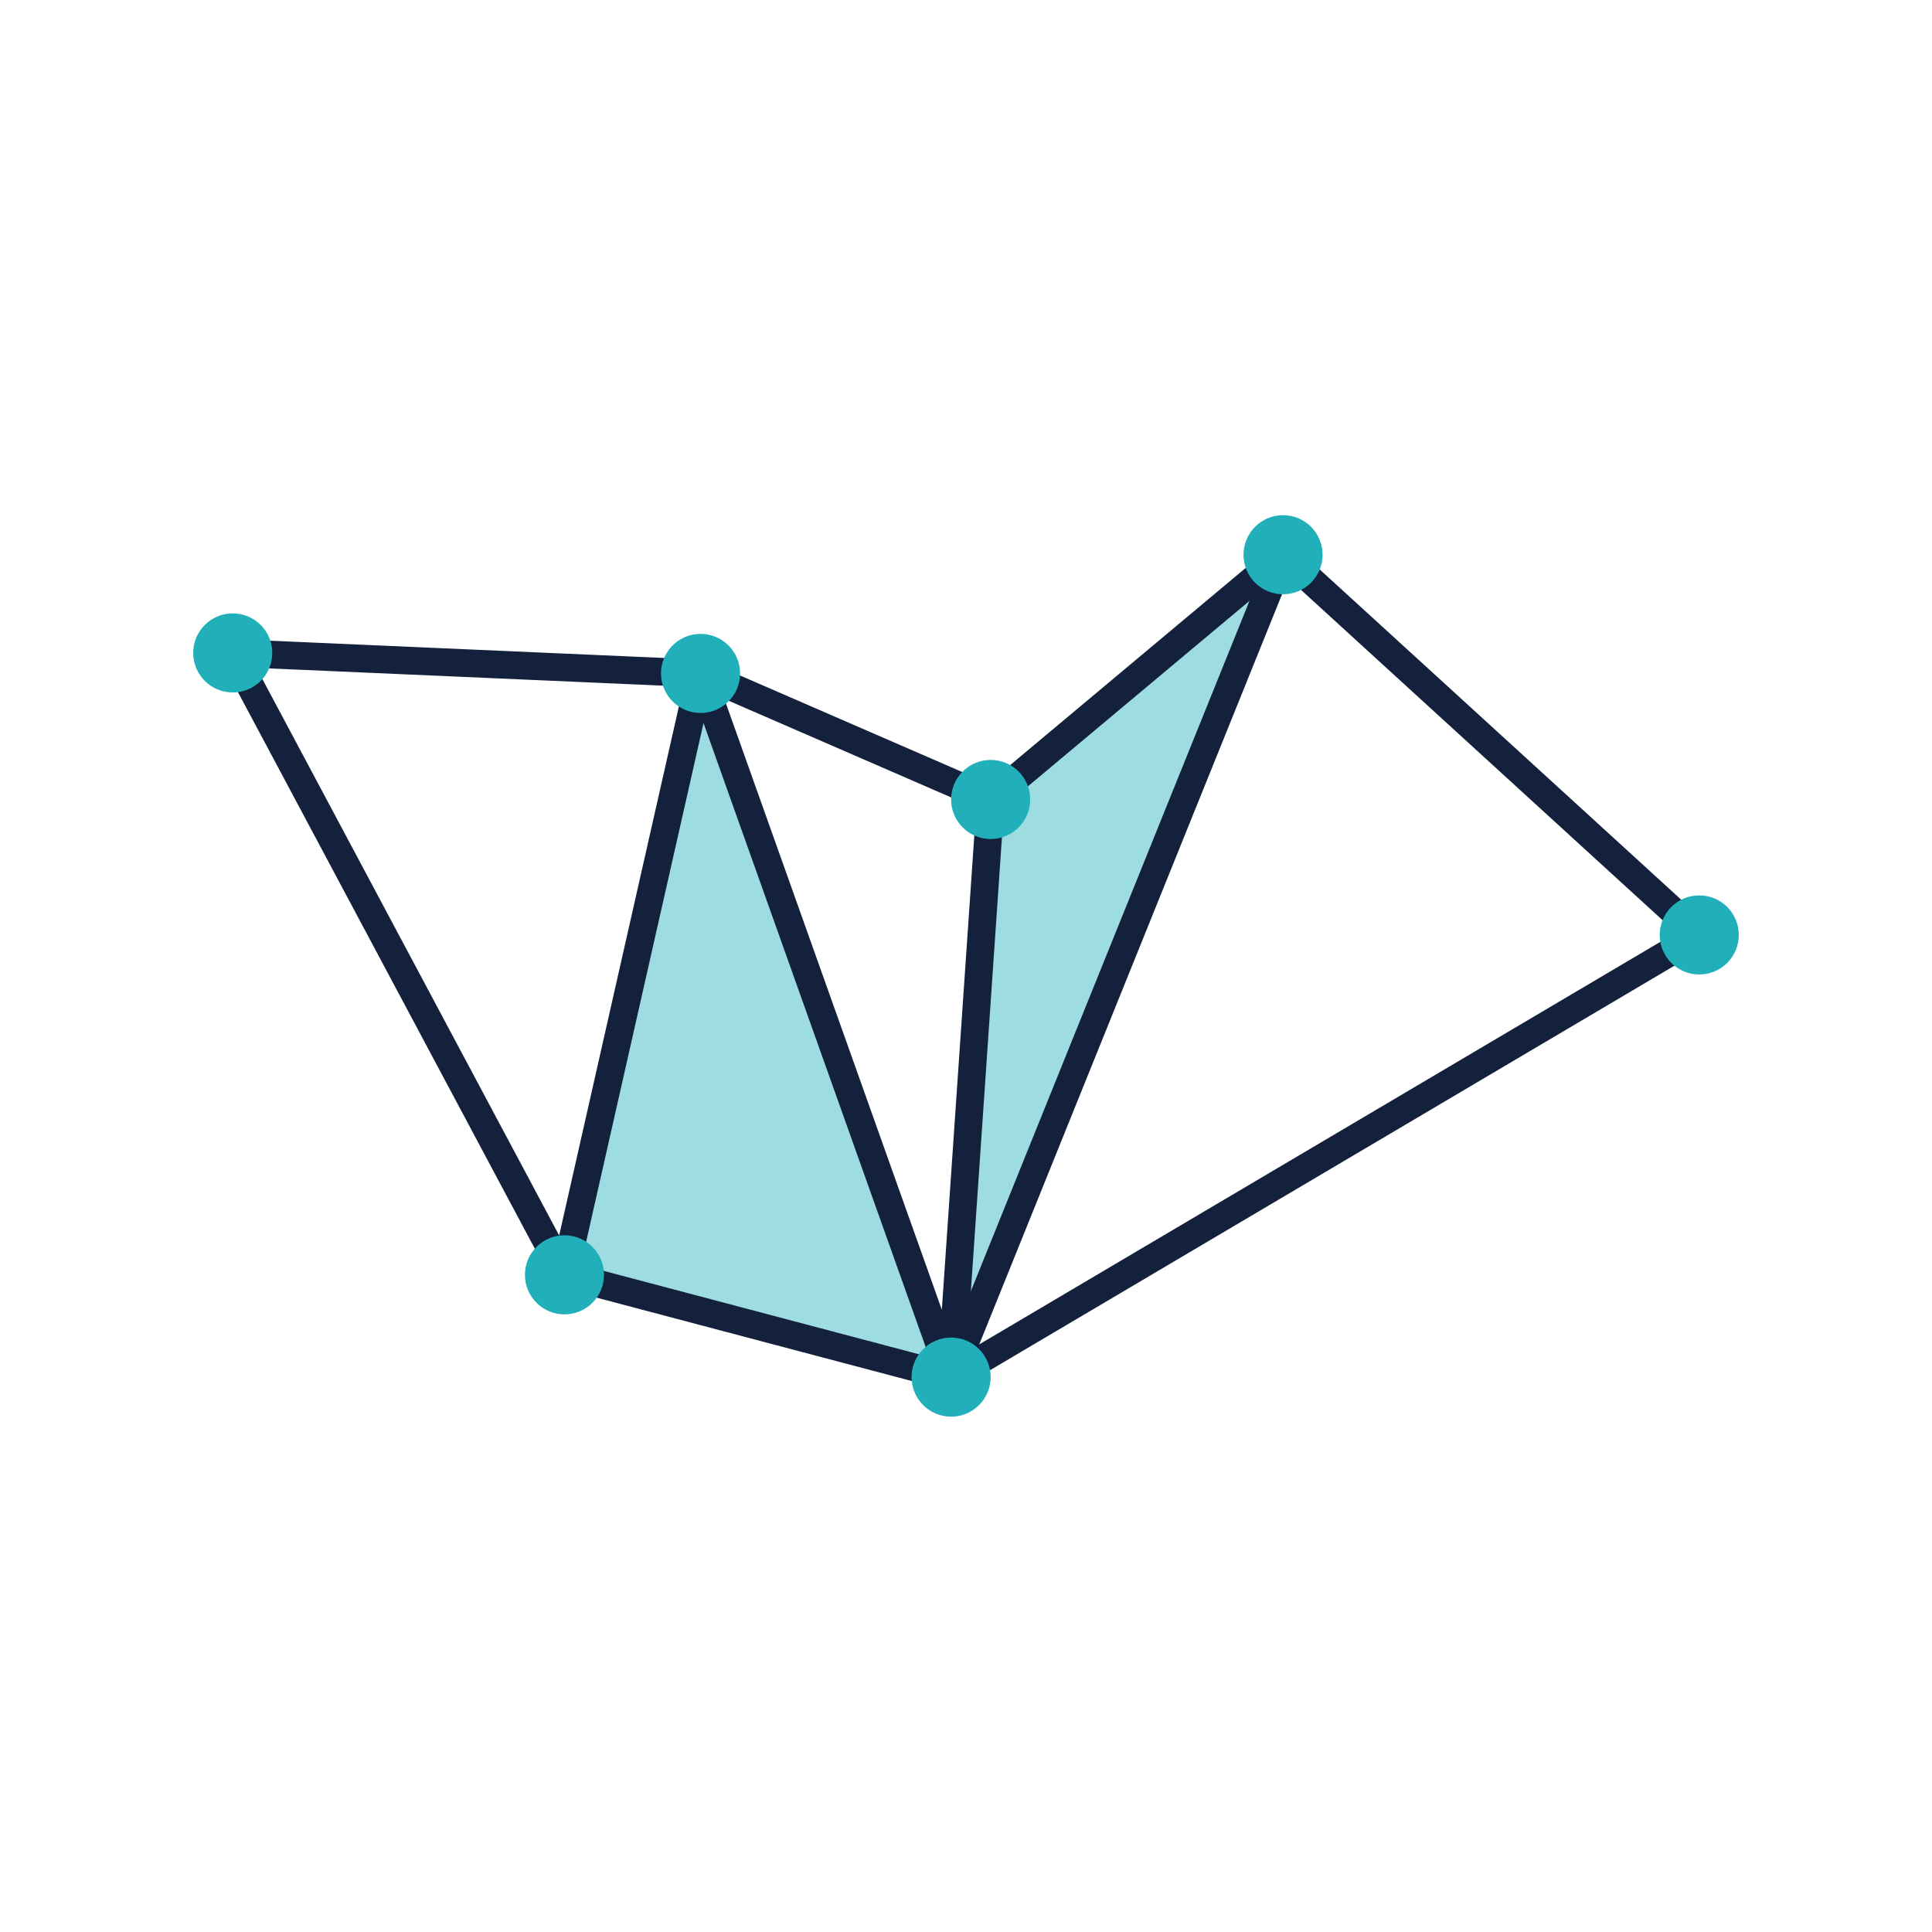
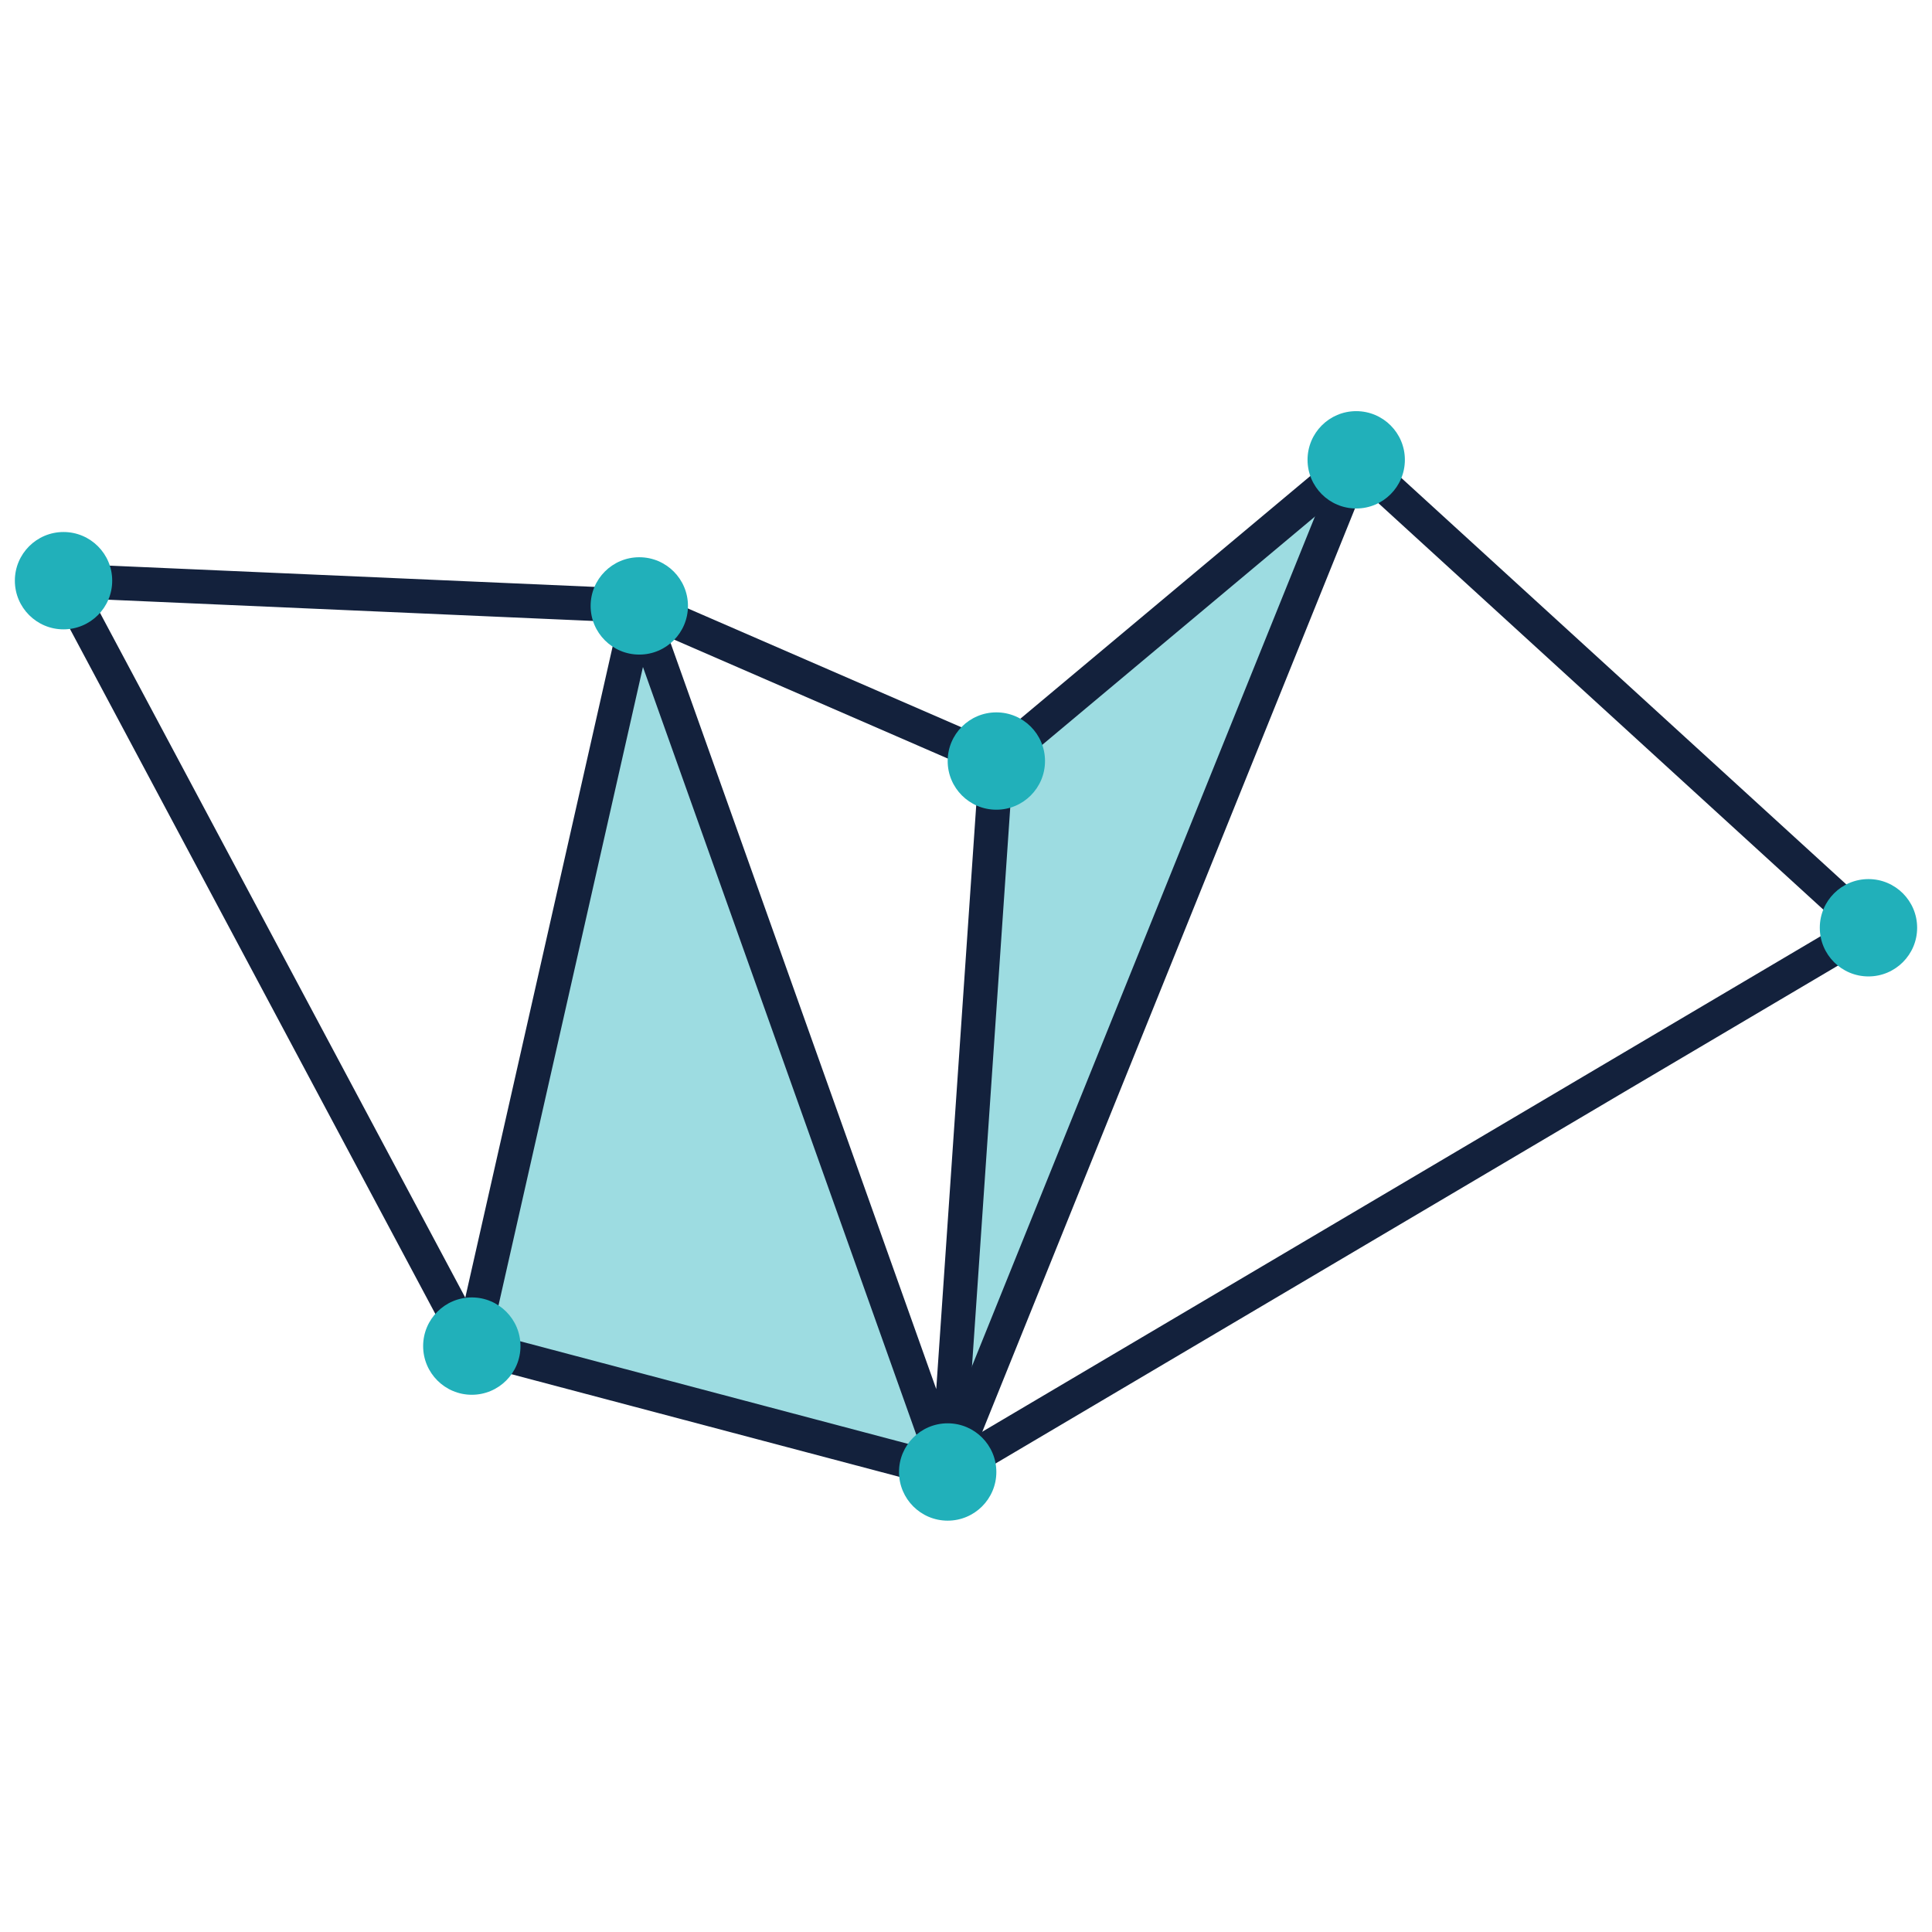
- <svg xmlns="http://www.w3.org/2000/svg" width="1920" height="1920" viewBox="0 0 1920 1920" fill="none">
+ <svg xmlns="http://www.w3.org/2000/svg" width="1920" height="1920" viewBox="180 500 1560 920" fill="none">
  <path d="M697.234 678.123L559.174 1266.91L943.346 1368.56L697.234 678.123Z" fill="#9DDCE1" />
  <path d="M943.344 1368.56L982.642 794.504L1273.28 551.282L943.344 1368.56Z" fill="#9DDCE1" />
  <path d="M683.578 663.762C686.607 656.79 694.712 653.595 701.684 656.624L989.99 781.877C996.961 784.907 1000.16 793.018 997.127 799.99C994.098 806.963 985.987 810.157 979.014 807.128L690.715 681.868C683.743 678.839 680.548 670.734 683.578 663.762Z" fill="#13213C" />
  <path d="M1284.36 541.12L1697.99 918.963L1695.7 940.974L952.209 1380.41L941.684 1381.87L557.442 1280.21L548.819 1273.38L219.152 655.35C215.575 648.643 218.111 640.304 224.818 636.726C231.525 633.149 239.864 635.686 243.442 642.392L555.695 1227.79L682.776 666.205L709.17 664.625L935.984 1301.63L970.772 793.562L975.665 783.951L1266.24 540.73L1284.36 541.12ZM577.316 1257L923.47 1348.57L699.148 718.568L577.316 1257ZM997.831 801.291L960.718 1343.39L1665.68 926.739L1274.68 569.556L997.831 801.291Z" fill="#13213C" />
  <path d="M696.804 655.494C704.398 655.827 710.283 662.255 709.95 669.85C709.616 677.443 703.194 683.328 695.601 682.996L230.693 662.625C223.1 662.291 217.214 655.863 217.547 648.269C217.881 640.675 224.309 634.79 231.903 635.122L696.804 655.494Z" fill="#13213C" />
  <path d="M1262.31 546.127C1265.15 539.079 1273.18 535.674 1280.23 538.519C1287.28 541.364 1290.69 549.387 1287.84 556.437L957.966 1373.71C955.12 1380.76 947.096 1384.17 940.048 1381.32C933 1378.48 929.595 1370.45 932.44 1363.4L1262.31 546.127Z" fill="#13213C" />
  <path d="M231.298 688.172C253.002 688.172 270.597 670.578 270.597 648.874C270.597 627.17 253.002 609.576 231.298 609.576C209.594 609.576 192 627.17 192 648.874C192 670.578 209.594 688.172 231.298 688.172Z" fill="#21B0BA" />
  <path d="M560.965 1306.21C582.669 1306.21 600.263 1288.61 600.263 1266.91C600.263 1245.2 582.669 1227.61 560.965 1227.61C539.261 1227.61 521.667 1245.2 521.667 1266.91C521.667 1288.61 539.261 1306.21 560.965 1306.21Z" fill="#21B0BA" />
  <path d="M696.199 708.544C717.903 708.544 735.497 690.949 735.497 669.245C735.497 647.542 717.903 629.947 696.199 629.947C674.495 629.947 656.901 647.542 656.901 669.245C656.901 690.949 674.495 708.544 696.199 708.544Z" fill="#21B0BA" />
  <path d="M984.502 833.803C1006.21 833.803 1023.8 816.209 1023.8 794.505C1023.8 772.801 1006.21 755.207 984.502 755.207C962.799 755.207 945.203 772.801 945.203 794.505C945.203 816.209 962.799 833.803 984.502 833.803Z" fill="#21B0BA" />
  <path d="M945.203 1407.86C966.907 1407.86 984.503 1390.26 984.503 1368.56C984.503 1346.86 966.907 1329.26 945.203 1329.26C923.499 1329.26 905.905 1346.86 905.905 1368.56C905.905 1390.26 923.499 1407.86 945.203 1407.86Z" fill="#21B0BA" />
  <path d="M1275.07 590.581C1296.78 590.581 1314.37 572.986 1314.37 551.283C1314.37 529.579 1296.78 511.984 1275.07 511.984C1253.37 511.984 1235.78 529.579 1235.78 551.283C1235.78 572.986 1253.37 590.581 1275.07 590.581Z" fill="#21B0BA" />
  <path d="M1688.7 968.42C1710.4 968.42 1728 950.826 1728 929.122C1728 907.418 1710.4 889.824 1688.7 889.824C1667 889.824 1649.4 907.418 1649.4 929.122C1649.4 950.826 1667 968.42 1688.7 968.42Z" fill="#21B0BA" />
</svg>
